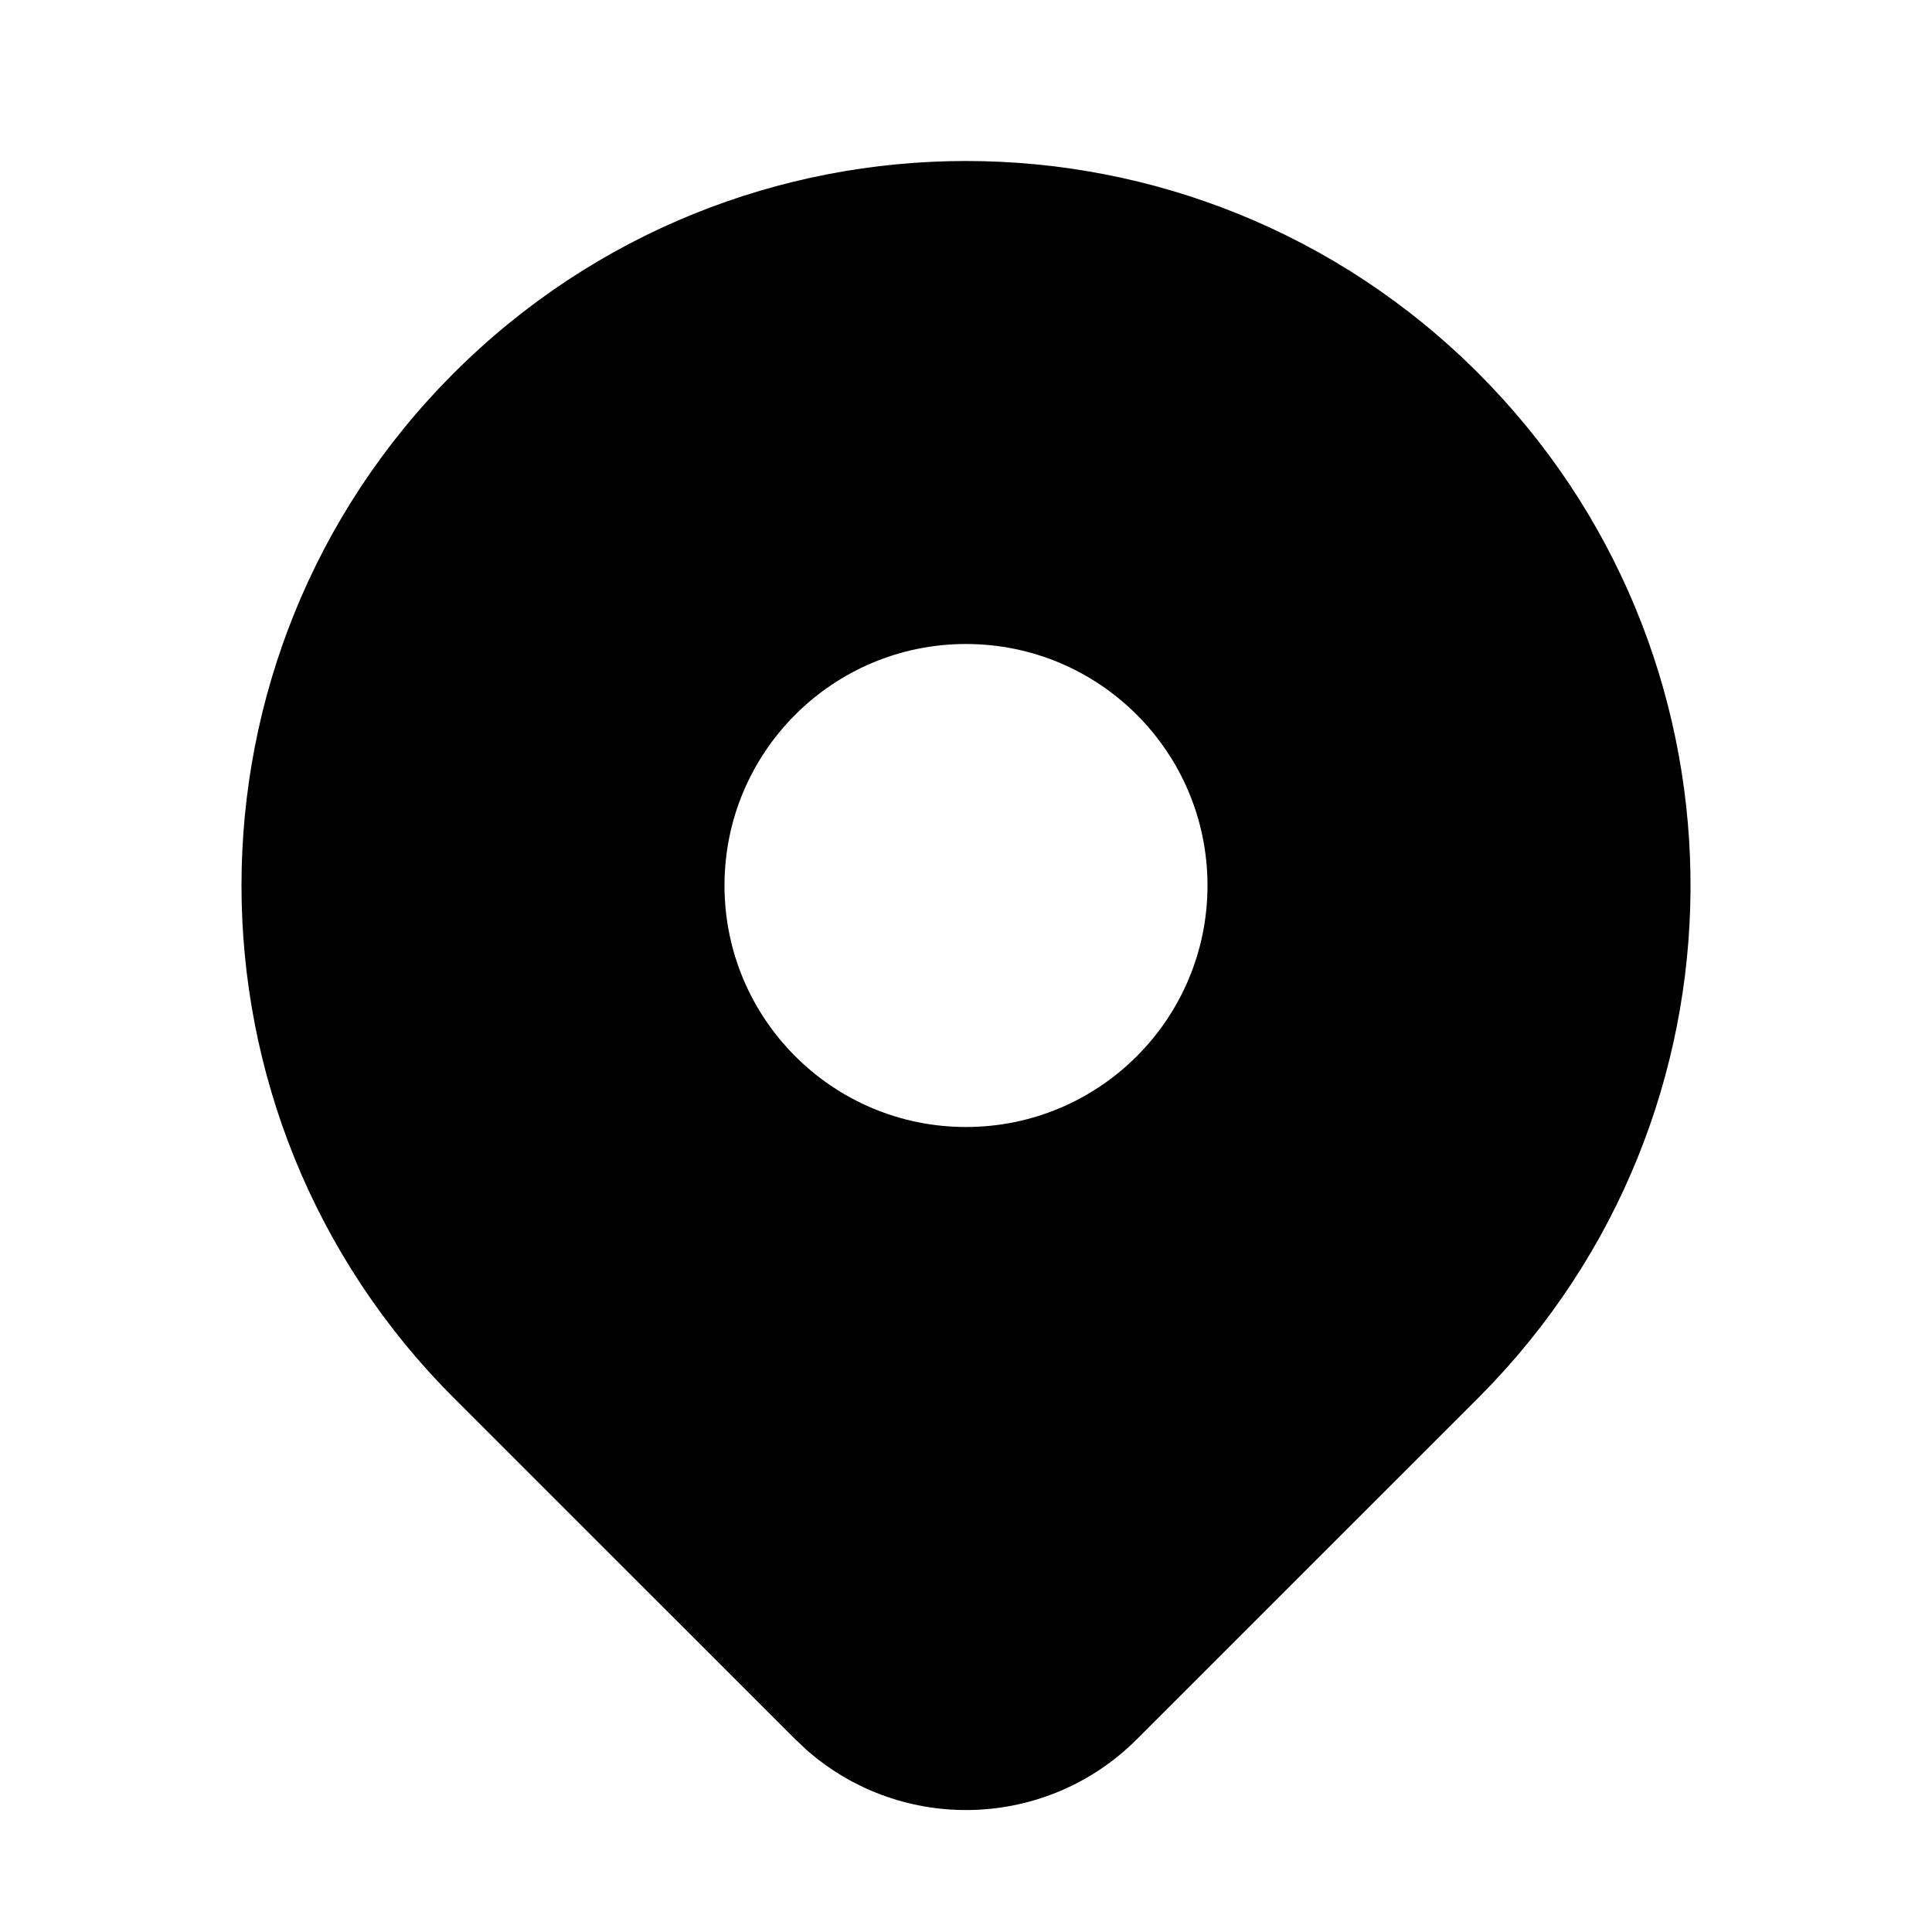
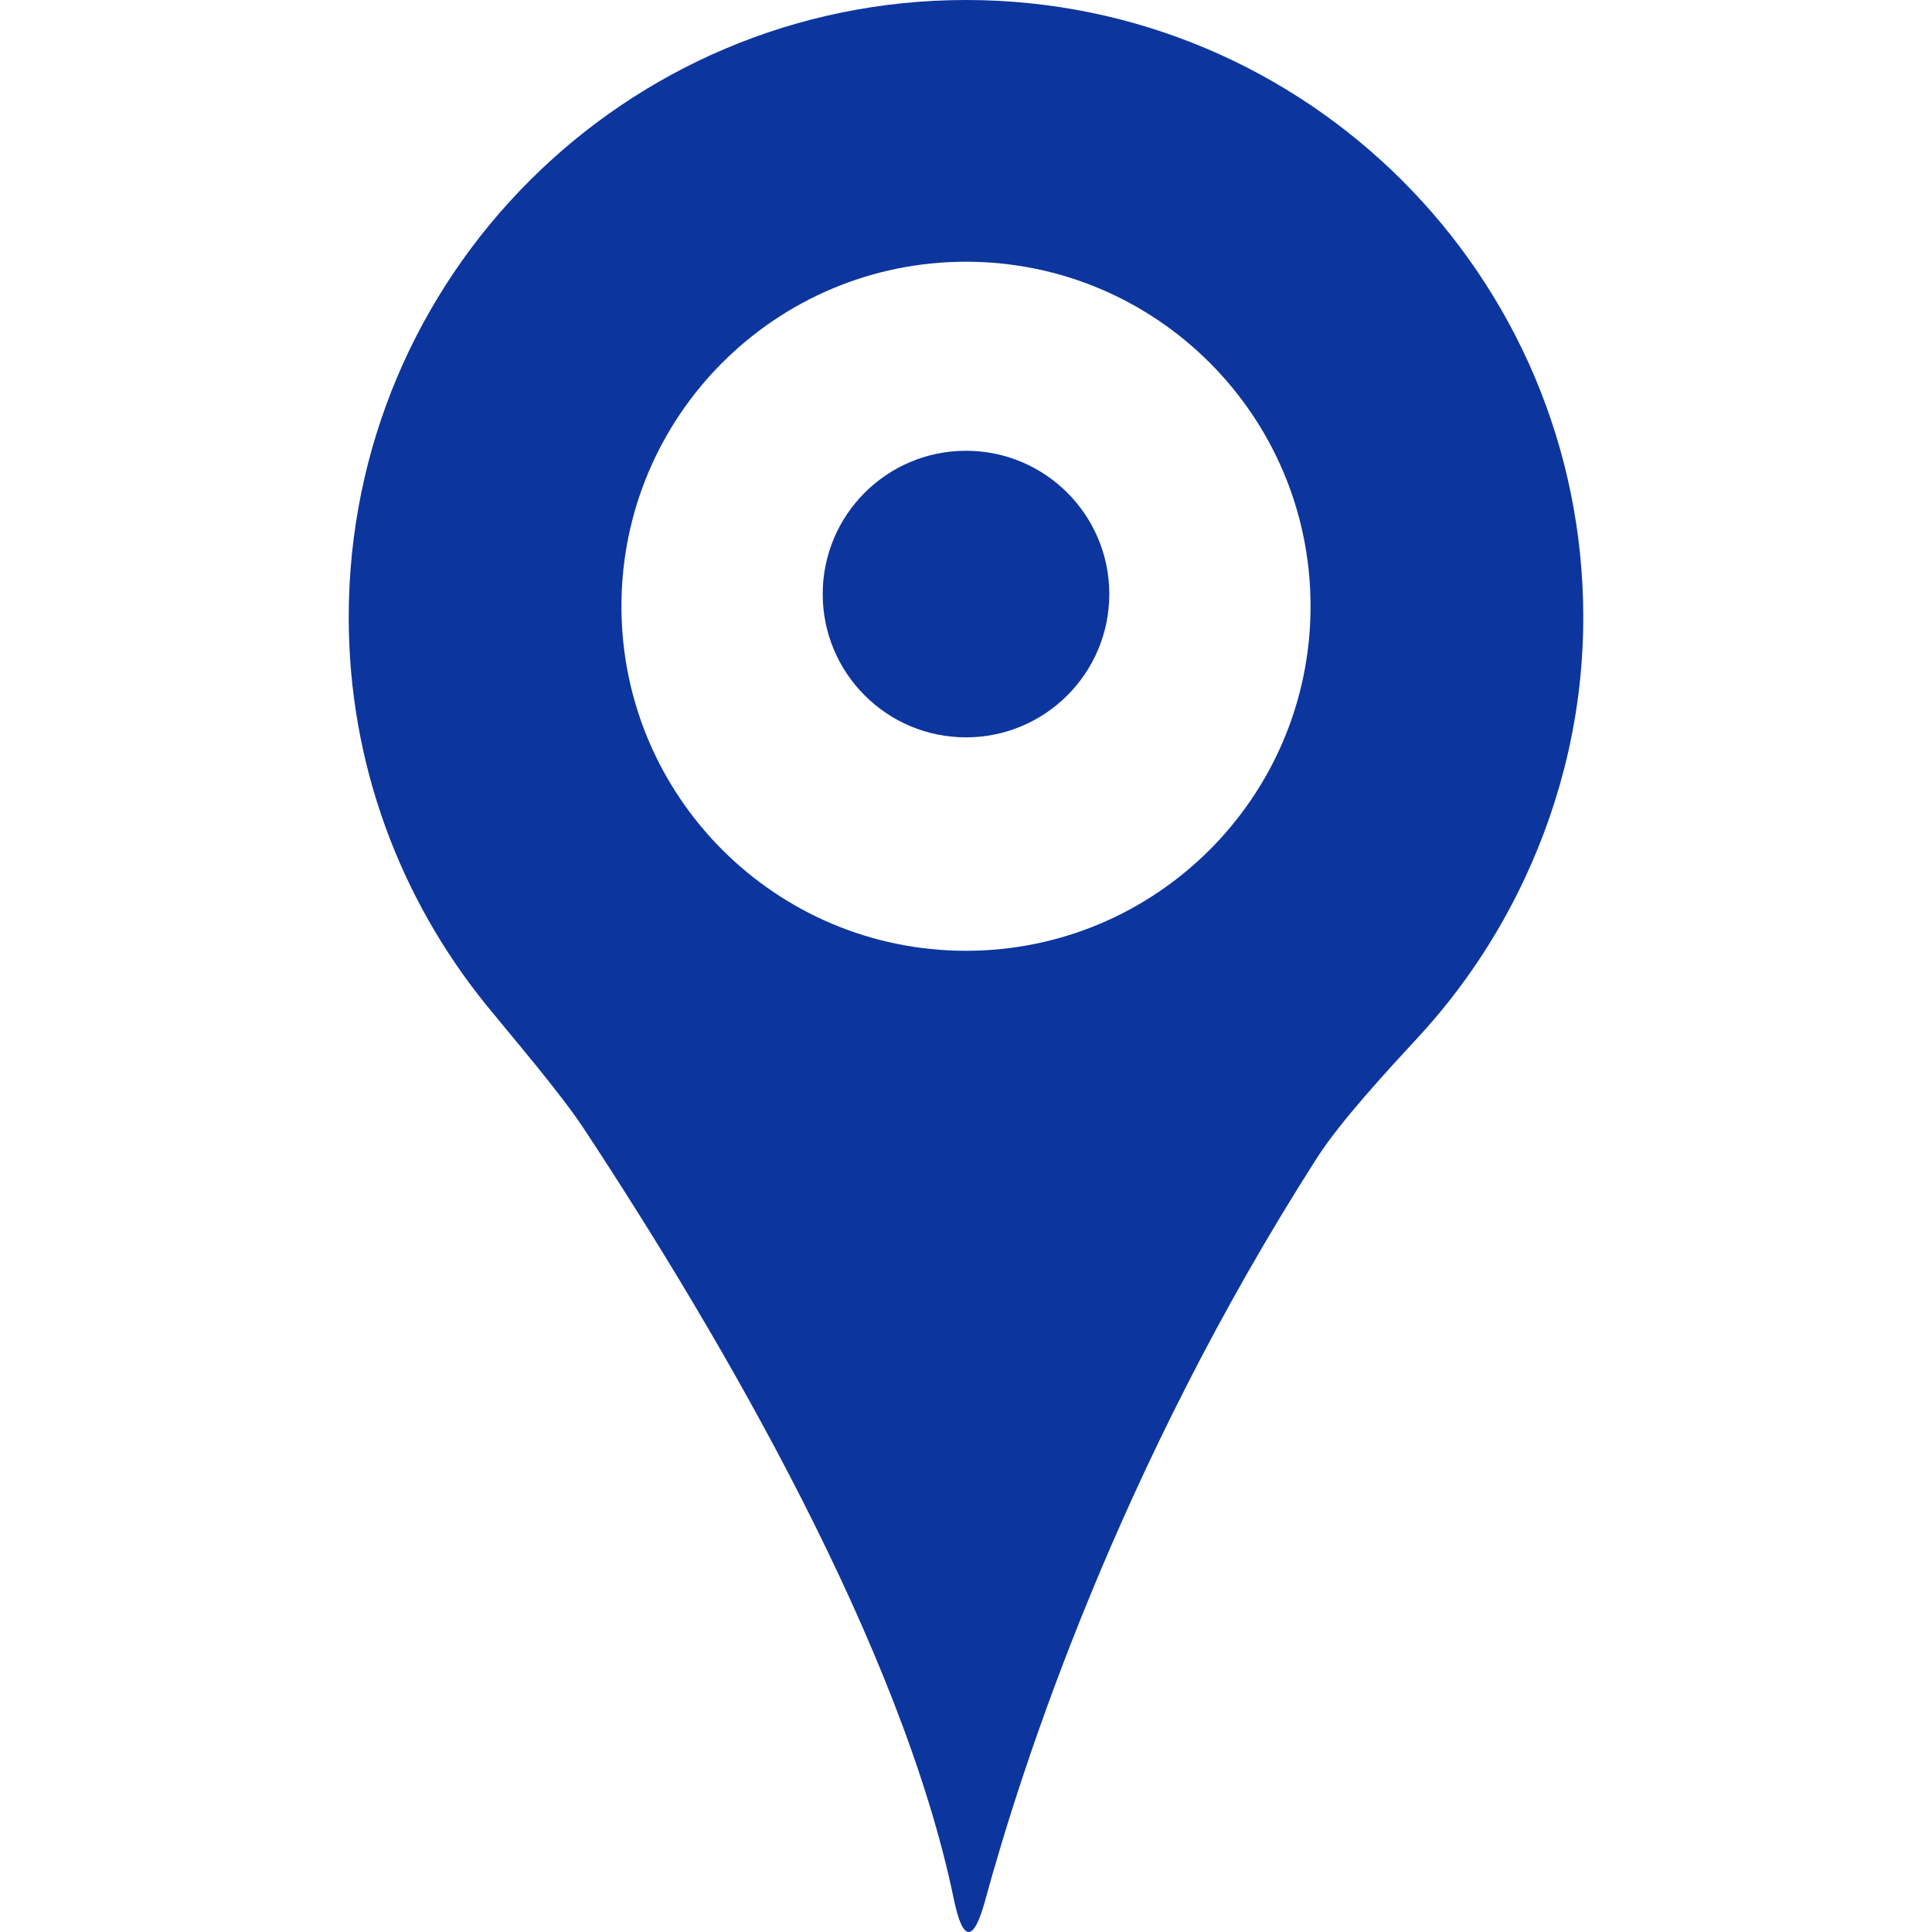
- <svg xmlns="http://www.w3.org/2000/svg" class="icon icon-tabler icon-tabler-map-pin-filled" width="44" height="44" viewBox="0 0 24 24" stroke-width="1.5" stroke="#00abfb" fill="none" stroke-linecap="round" stroke-linejoin="round">
-   <path stroke="none" d="M0 0h24v24H0z" fill="none" />
-   <path d="M18.364 4.636a9 9 0 0 1 .203 12.519l-.203 .21l-4.243 4.242a3 3 0 0 1 -4.097 .135l-.144 -.135l-4.244 -4.243a9 9 0 0 1 12.728 -12.728zm-6.364 3.364a3 3 0 1 0 0 6a3 3 0 0 0 0 -6z" stroke-width="0" fill="currentColor" />
+ <svg xmlns="http://www.w3.org/2000/svg" height="800px" width="800px" version="1.1" id="Capa_1" viewBox="0 0 293.334 293.334" xml:space="preserve">
+   <g>
+     <g>
+       <path style="fill:#0C359E;" d="M146.667,0C94.903,0,52.946,41.957,52.946,93.721c0,22.322,7.849,42.789,20.891,58.878    c4.204,5.178,11.237,13.331,14.903,18.906c21.109,32.069,48.19,78.643,56.082,116.864c1.354,6.527,2.986,6.641,4.743,0.212    c5.629-20.609,20.228-65.639,50.377-112.757c3.595-5.619,10.884-13.483,15.409-18.379c6.554-7.098,12.009-15.224,16.154-24.084    c5.651-12.086,8.882-25.466,8.882-39.629C240.387,41.962,198.43,0,146.667,0z M146.667,144.358    c-28.892,0-52.313-23.421-52.313-52.313c0-28.887,23.421-52.307,52.313-52.307s52.313,23.421,52.313,52.307    C198.98,120.938,175.559,144.358,146.667,144.358z" />
+       <circle style="fill:#0C359E;" cx="146.667" cy="90.196" r="21.756" />
+     </g>
+   </g>
</svg>
